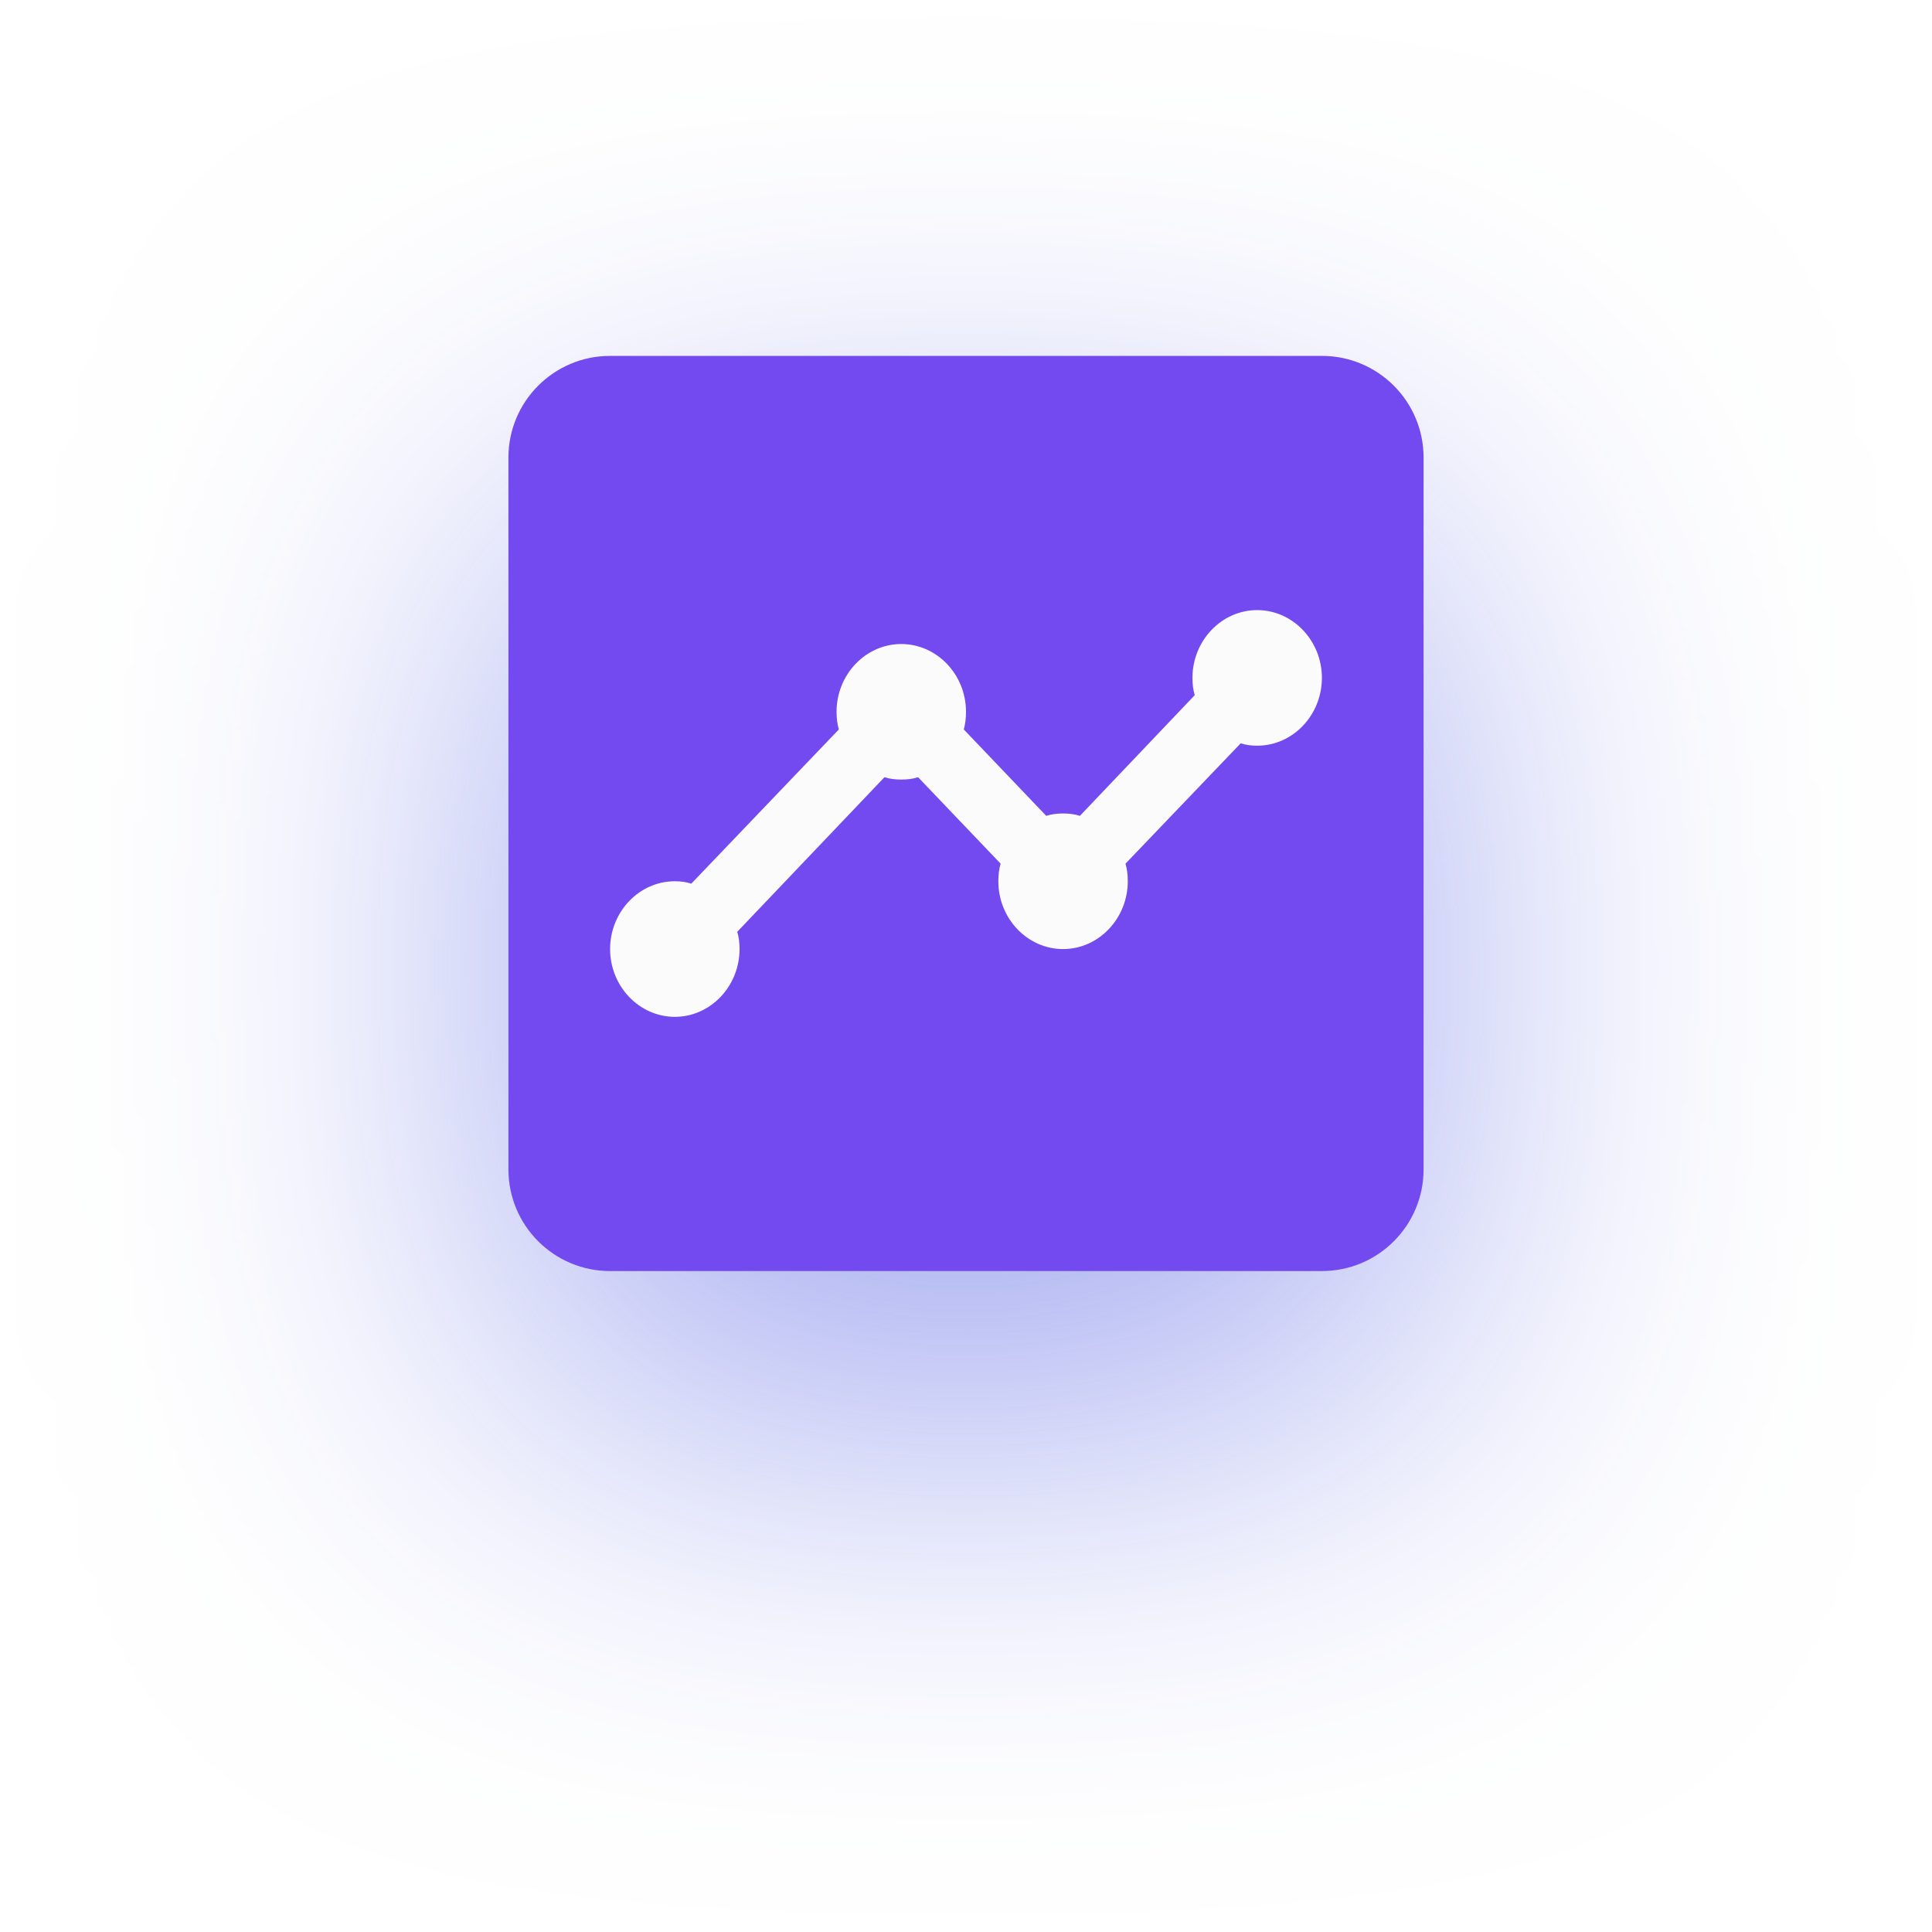
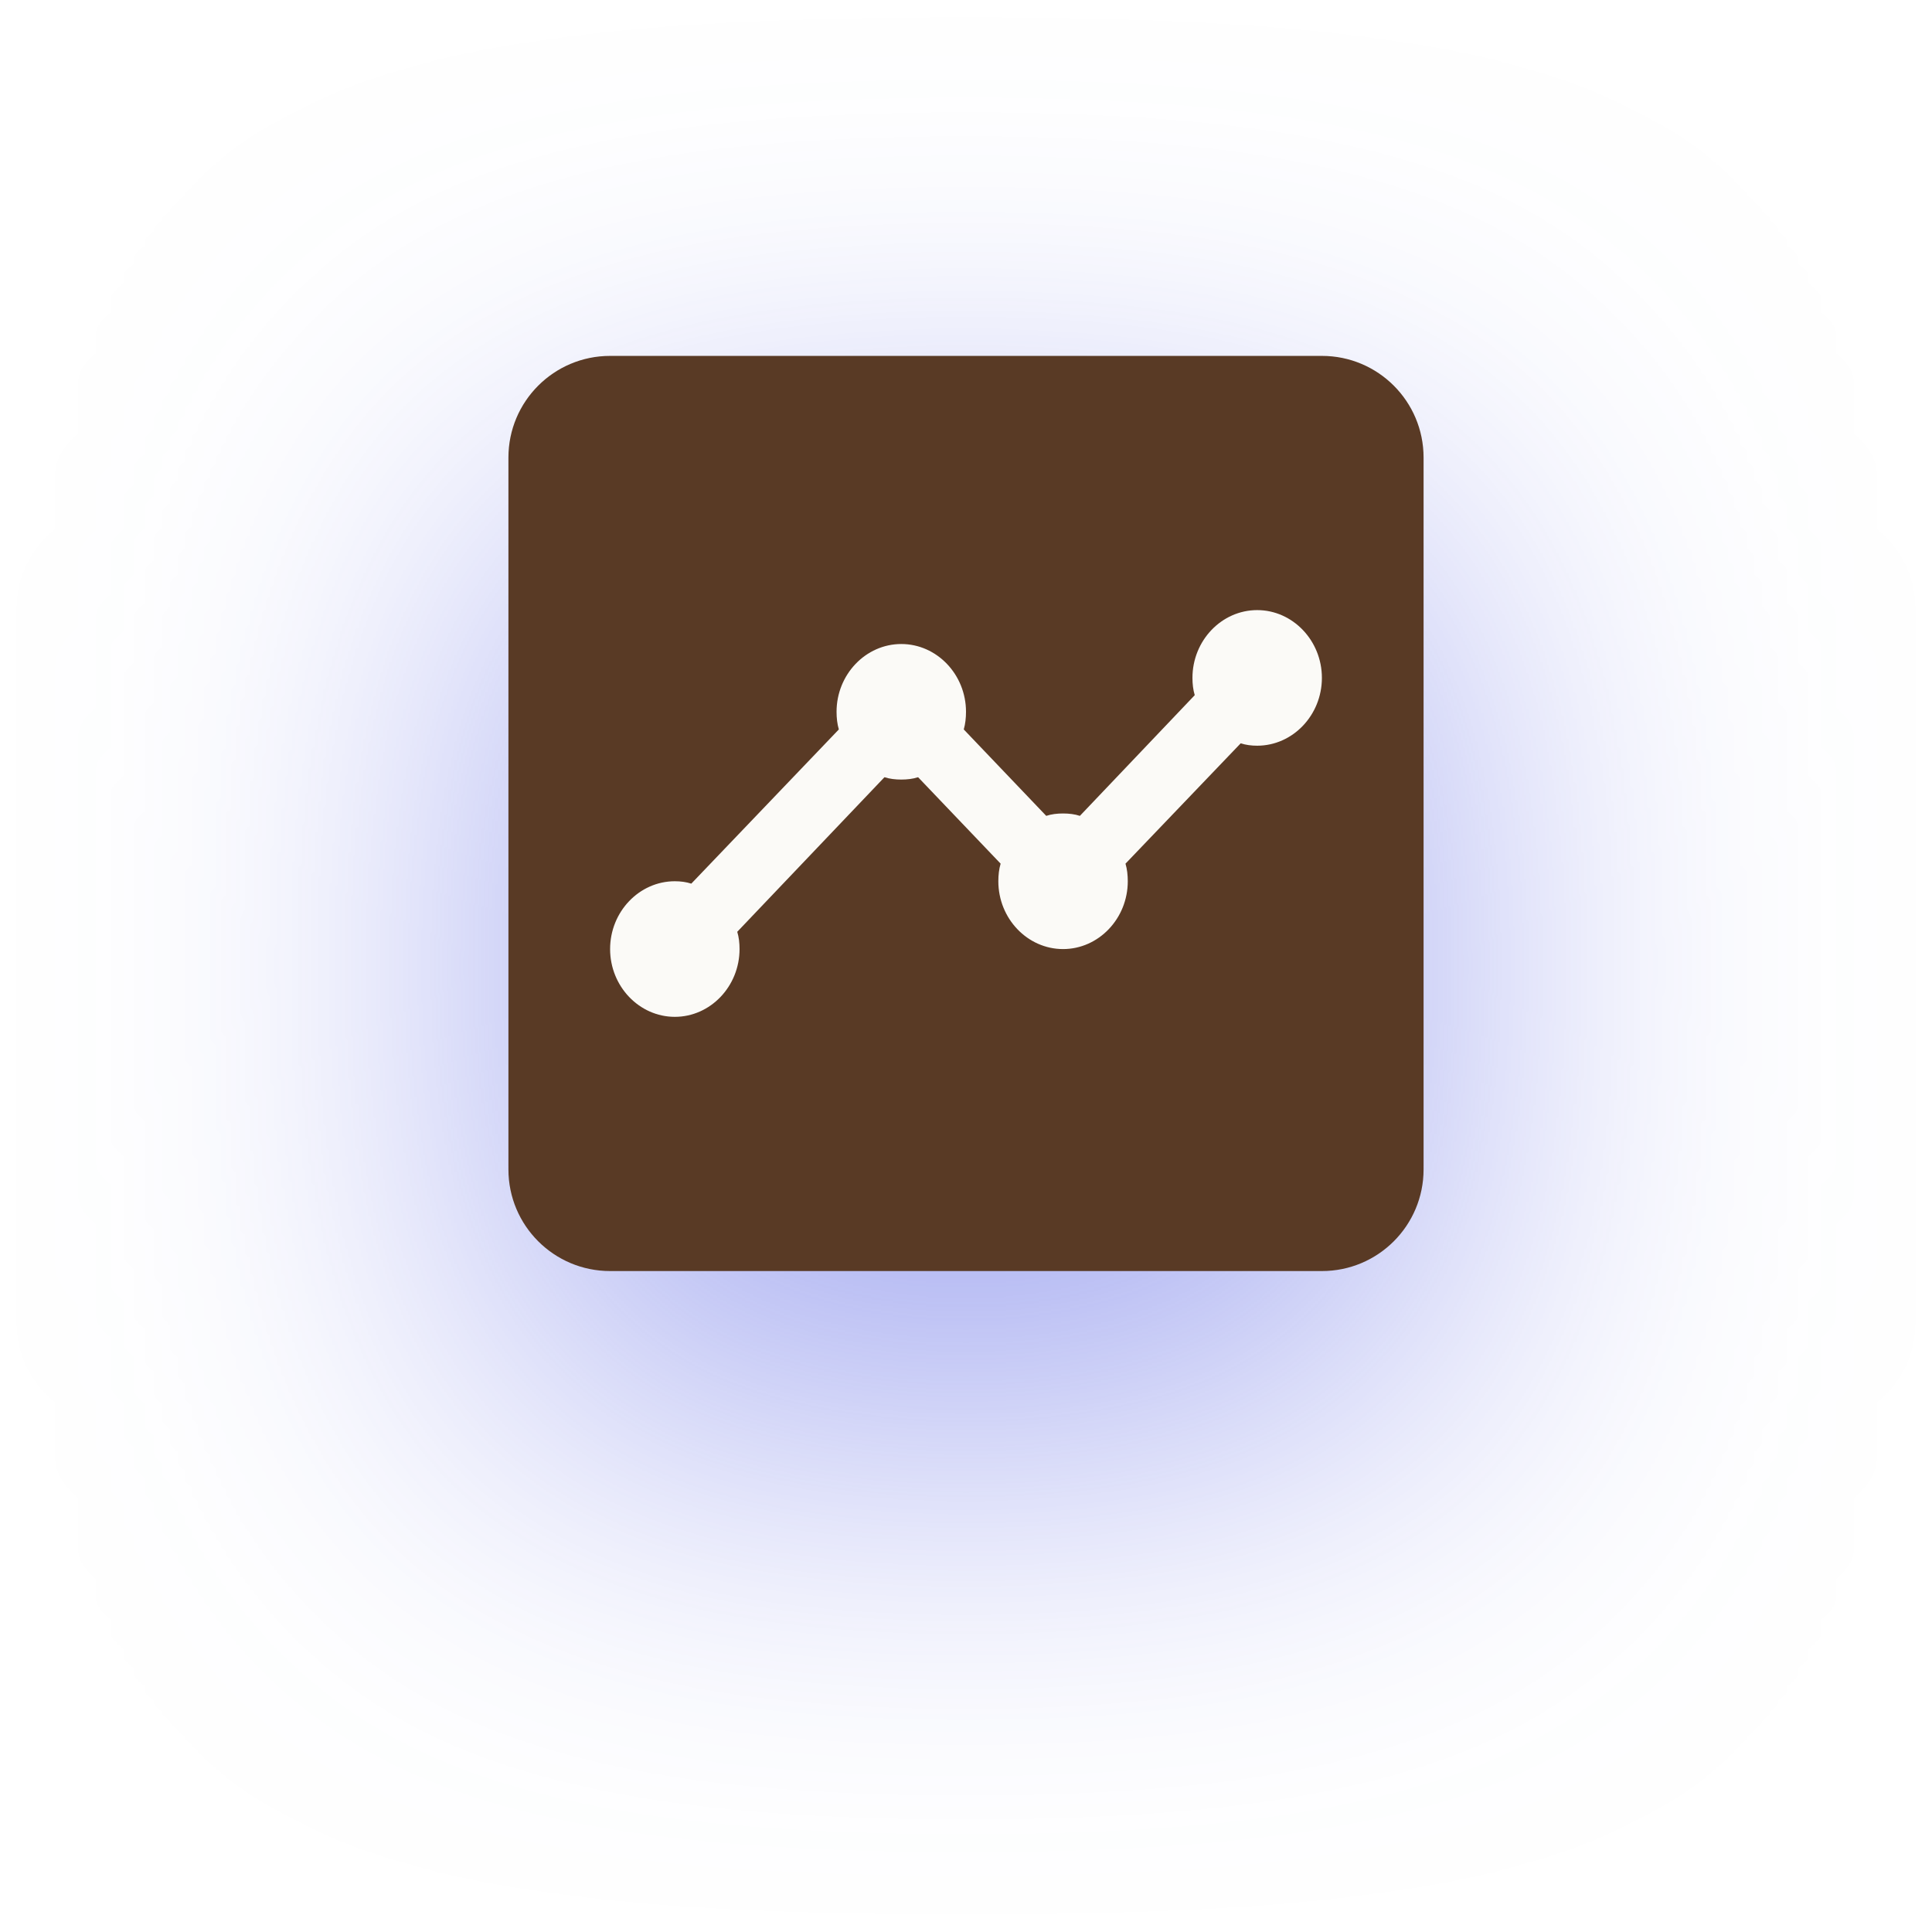
<svg xmlns="http://www.w3.org/2000/svg" width="38" height="38" viewBox="0 0 38 38" fill="none">
  <g filter="url(#filter0_d_30_2082)">
-     <path d="M10 9C10 7.895 10.895 7 12 7H26C27.105 7 28 7.895 28 9V23C28 24.105 27.105 25 26 25H12C10.895 25 10 24.105 10 23V9Z" fill="#734AEF" />
-     <path d="M26 13.333C26 14.067 25.427 14.667 24.727 14.667C24.613 14.667 24.505 14.653 24.403 14.62L22.137 16.987C22.169 17.093 22.182 17.213 22.182 17.333C22.182 18.067 21.609 18.667 20.909 18.667C20.209 18.667 19.636 18.067 19.636 17.333C19.636 17.213 19.649 17.093 19.681 16.987L18.058 15.287C17.956 15.32 17.842 15.333 17.727 15.333C17.613 15.333 17.498 15.32 17.396 15.287L14.501 18.327C14.533 18.433 14.546 18.547 14.546 18.667C14.546 19.4 13.973 20 13.273 20C12.573 20 12 19.4 12 18.667C12 17.933 12.573 17.333 13.273 17.333C13.387 17.333 13.495 17.347 13.597 17.38L16.499 14.347C16.467 14.24 16.454 14.12 16.454 14C16.454 13.267 17.027 12.667 17.727 12.667C18.427 12.667 19 13.267 19 14C19 14.12 18.987 14.24 18.956 14.347L20.578 16.047C20.68 16.013 20.794 16 20.909 16C21.024 16 21.138 16.013 21.24 16.047L23.499 13.673C23.467 13.567 23.454 13.453 23.454 13.333C23.454 12.6 24.027 12 24.727 12C25.427 12 26 12.6 26 13.333Z" fill="#FBFBFB" />
+     <path d="M10 9C10 7.895 10.895 7 12 7H26C27.105 7 28 7.895 28 9V23C28 24.105 27.105 25 26 25H12C10.895 25 10 24.105 10 23V9Z" fill="#593a25" />
+     <path d="M26 13.333C26 14.067 25.427 14.667 24.727 14.667C24.613 14.667 24.505 14.653 24.403 14.62L22.137 16.987C22.169 17.093 22.182 17.213 22.182 17.333C22.182 18.067 21.609 18.667 20.909 18.667C20.209 18.667 19.636 18.067 19.636 17.333C19.636 17.213 19.649 17.093 19.681 16.987L18.058 15.287C17.956 15.32 17.842 15.333 17.727 15.333C17.613 15.333 17.498 15.32 17.396 15.287L14.501 18.327C14.533 18.433 14.546 18.547 14.546 18.667C14.546 19.4 13.973 20 13.273 20C12.573 20 12 19.4 12 18.667C12 17.933 12.573 17.333 13.273 17.333C13.387 17.333 13.495 17.347 13.597 17.38L16.499 14.347C16.467 14.24 16.454 14.12 16.454 14C16.454 13.267 17.027 12.667 17.727 12.667C18.427 12.667 19 13.267 19 14C19 14.12 18.987 14.24 18.956 14.347L20.578 16.047C20.68 16.013 20.794 16 20.909 16C21.024 16 21.138 16.013 21.24 16.047L23.499 13.673C23.467 13.567 23.454 13.453 23.454 13.333C23.454 12.6 24.027 12 24.727 12C25.427 12 26 12.6 26 13.333Z" fill="#fbfaf7" />
  </g>
  <defs>
    <filter id="filter0_d_30_2082" x="-3" y="-3" width="44" height="44" filterUnits="userSpaceOnUse" color-interpolation-filters="sRGB">
      <feFlood flood-opacity="0" result="BackgroundImageFix" />
      <feColorMatrix in="SourceAlpha" type="matrix" values="0 0 0 0 0 0 0 0 0 0 0 0 0 0 0 0 0 0 127 0" result="hardAlpha" />
      <feOffset dy="3" />
      <feGaussianBlur stdDeviation="5" />
      <feColorMatrix type="matrix" values="0 0 0 0 0.29 0 0 0 0 0.337 0 0 0 0 0.886 0 0 0 0.5 0" />
      <feBlend mode="normal" in2="BackgroundImageFix" result="effect1_dropShadow_30_2082" />
      <feBlend mode="normal" in="SourceGraphic" in2="effect1_dropShadow_30_2082" result="shape" />
    </filter>
  </defs>
</svg>
